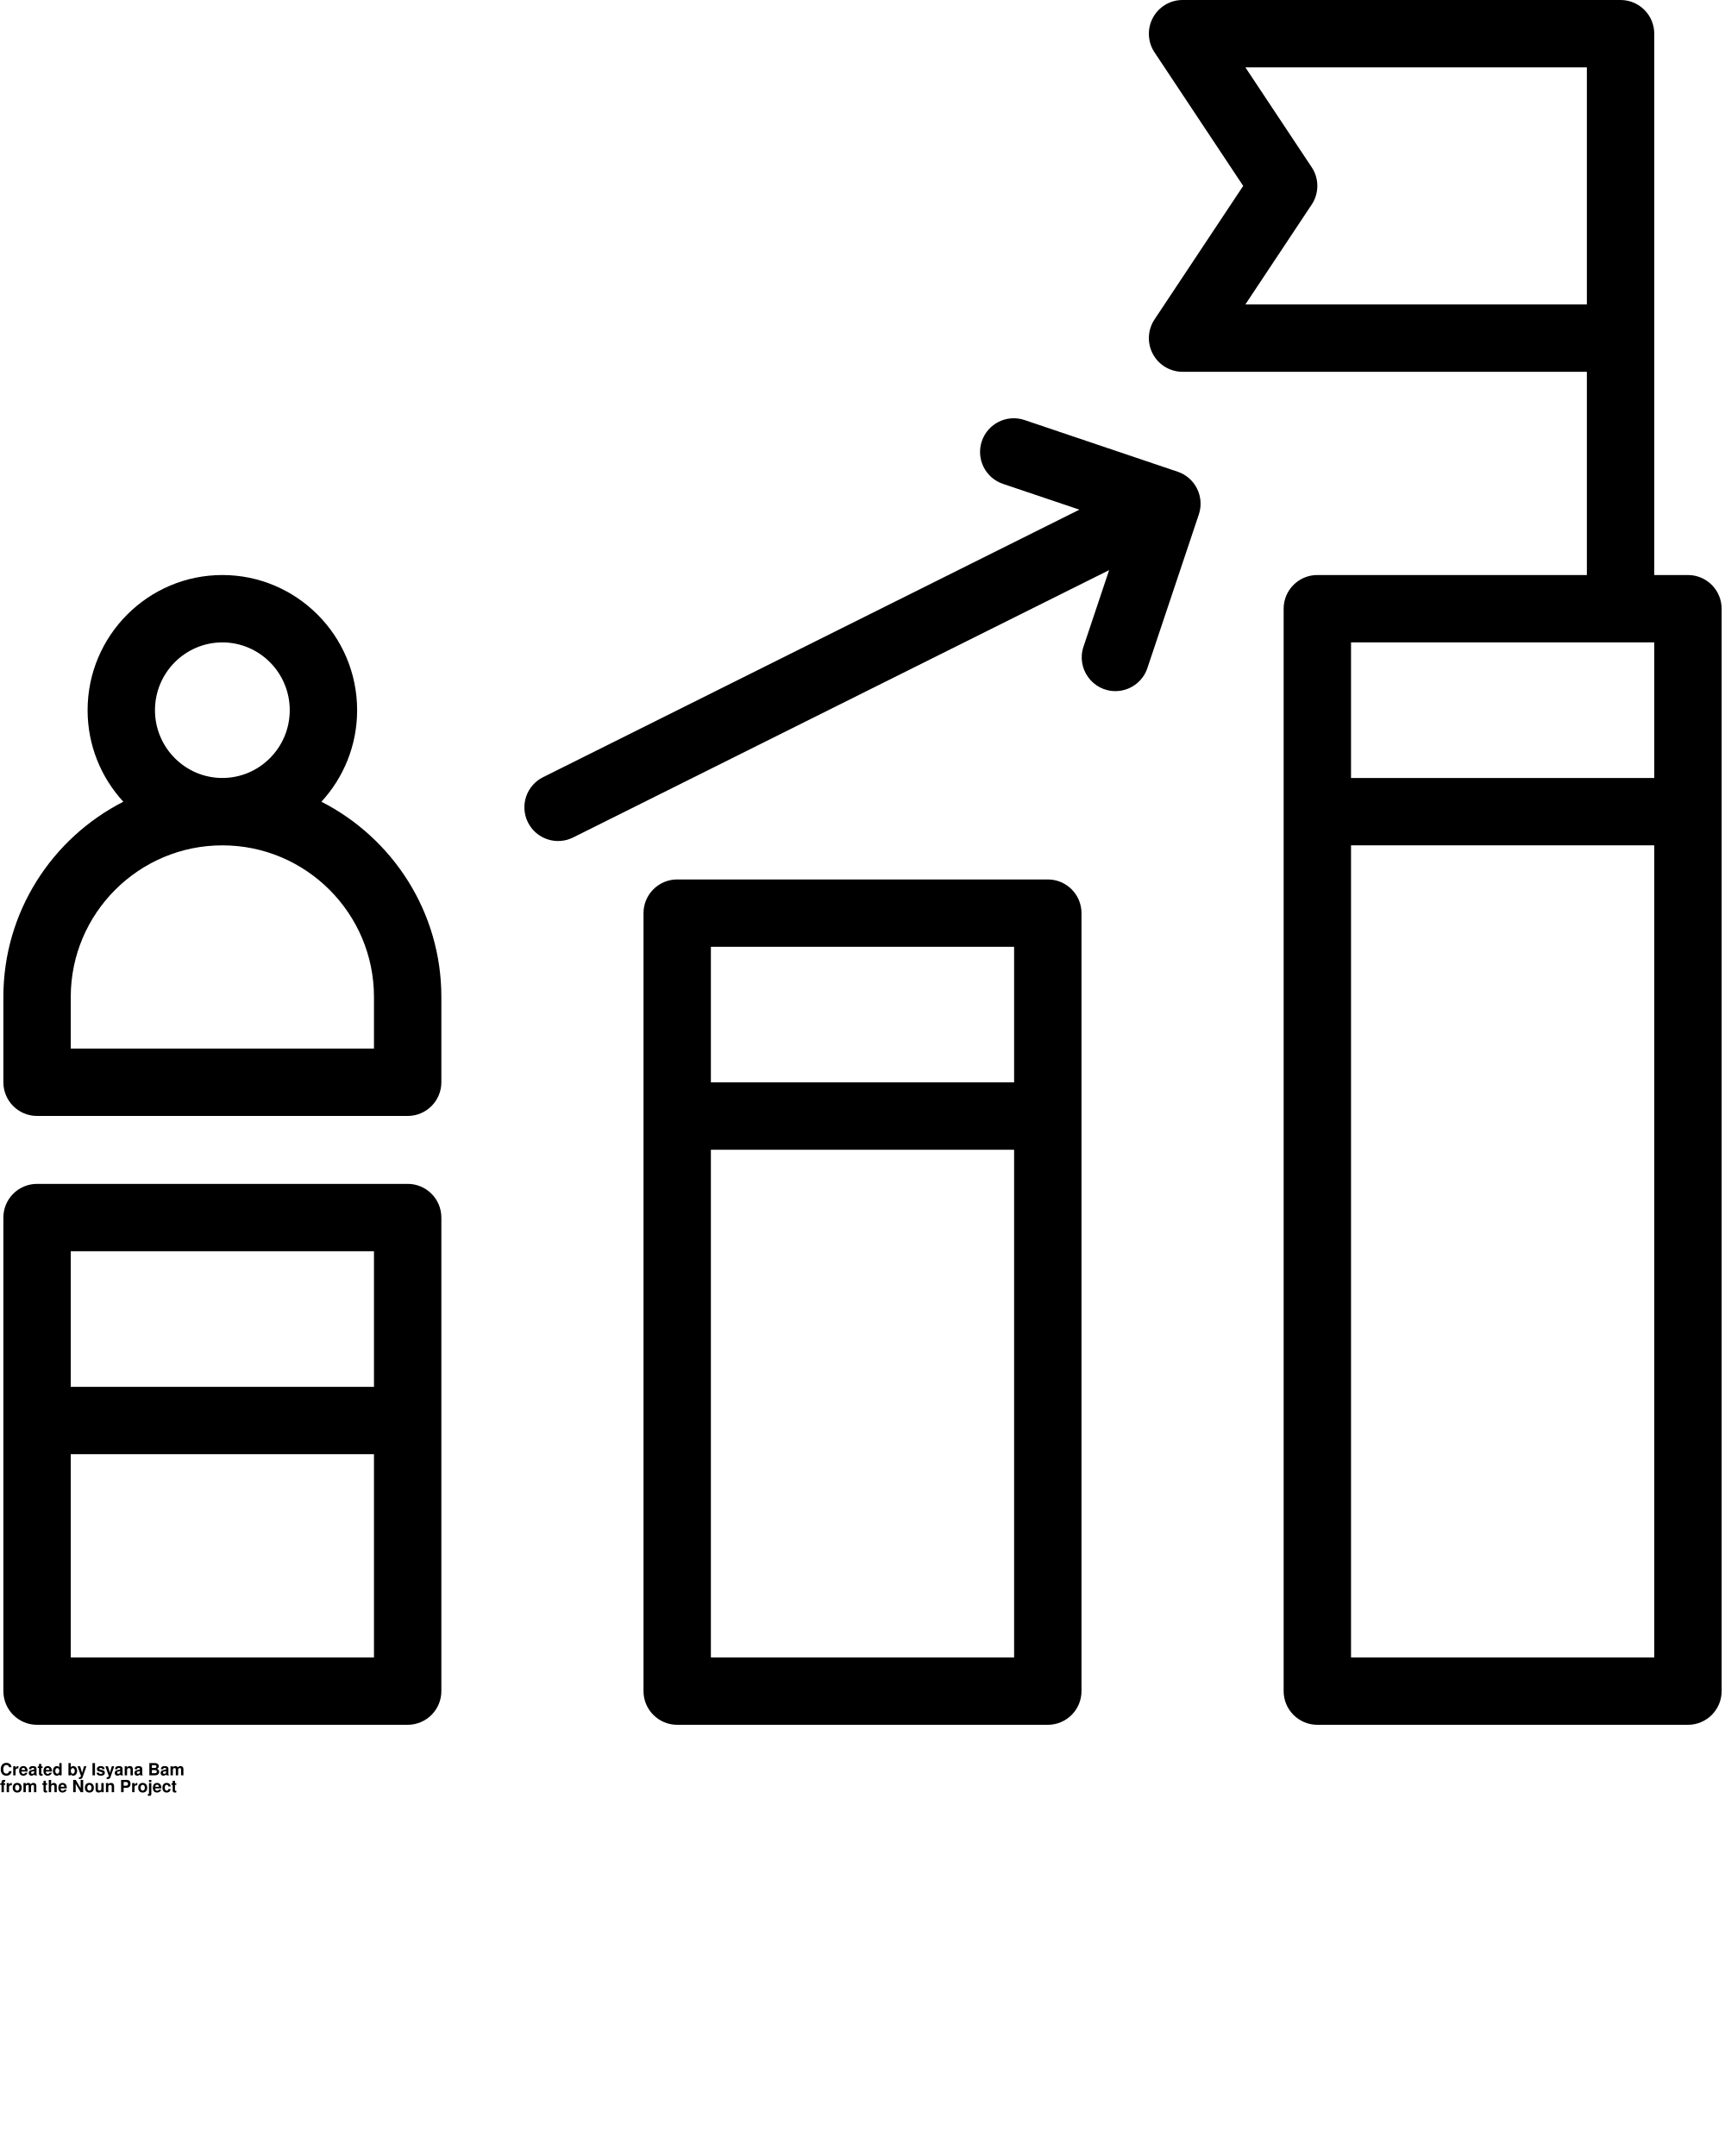
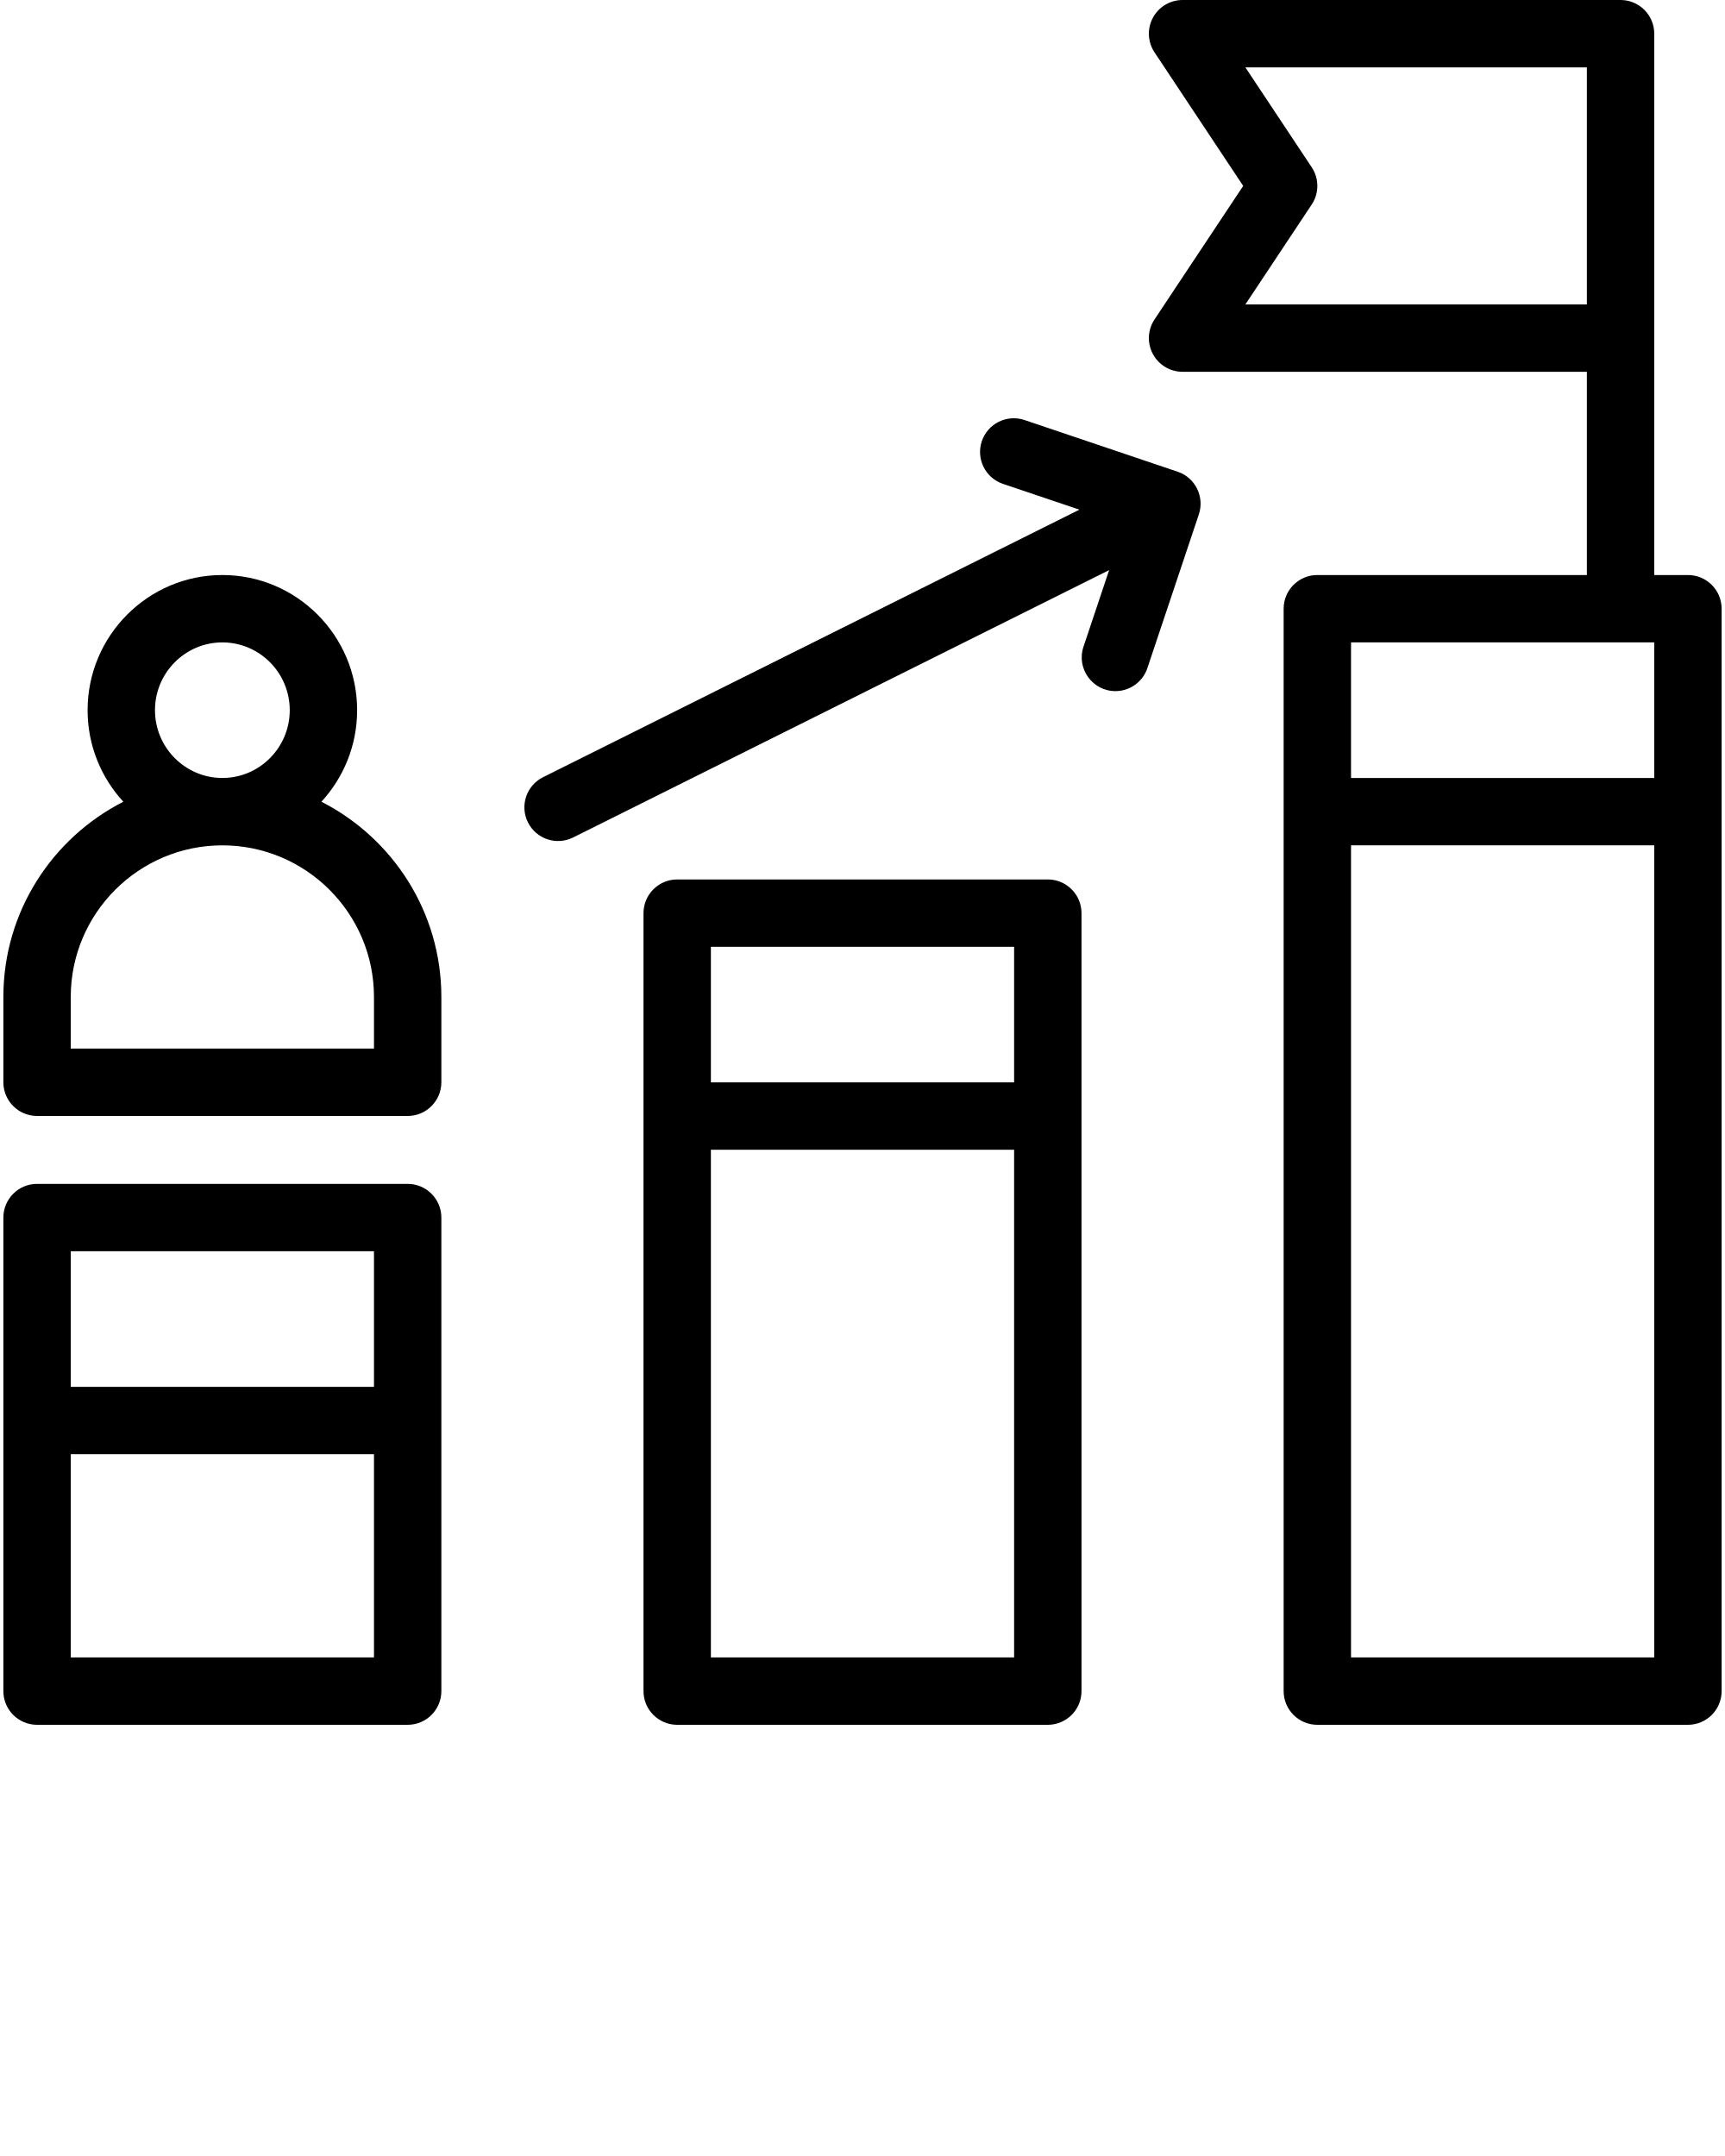
<svg xmlns="http://www.w3.org/2000/svg" enable-background="new 0 0 512 512" viewBox="0 0 512 640" x="0px" y="0px">
  <g>
    <path d="m121 351.429h-110c-5.523 0-10 4.478-10 10v140.571c0 5.522 4.477 10 10 10h110c5.522 0 10-4.478 10-10v-140.571c0-5.523-4.478-10-10-10zm-10 20v40.245h-90v-40.245zm-90 120.571v-60.326h90v60.326z" />
    <path d="m311 261.061h-110c-5.523 0-10 4.478-10 10v230.939c0 5.522 4.477 10 10 10h110c5.522 0 10-4.478 10-10v-230.939c0-5.522-4.478-10-10-10zm-10 20v40.244h-90v-40.244zm-90 210.939v-150.694h90v150.694z" />
    <path d="m501 170.694h-10c0-22.707 0-138.006 0-160.694 0-5.523-4.478-10-10-10h-130c-3.685 0-7.07 2.026-8.812 5.273-1.741 3.247-1.557 7.188.481 10.258l26.327 39.653-26.327 39.651c-2.038 3.069-2.223 7.011-.481 10.258s5.128 5.273 8.812 5.273h120v60.327h-80c-5.522 0-10 4.478-10 10v321.307c0 5.522 4.478 10 10 10h110c5.522 0 10-4.478 10-10v-321.306c0-5.522-4.478-10-10-10zm-131.356-80.327 19.688-29.651c2.226-3.352 2.226-7.711 0-11.062l-19.689-29.654h101.357v70.367zm121.356 100.327v40.244h-90v-40.244zm-90 301.306v-241.061h90v241.061z" />
    <path d="m95.393 237.993c6.579-7.153 10.607-16.701 10.607-27.177 0-22.123-17.944-40.122-40-40.122s-40 17.999-40 40.122c0 10.476 4.028 20.023 10.607 27.177-21.107 10.751-35.607 32.68-35.607 57.946v25.327c0 5.522 4.477 10 10 10h110c5.522 0 10-4.478 10-10v-25.327c0-25.266-14.5-47.195-35.607-57.946zm-49.393-27.177c0-11.096 8.972-20.122 20-20.122s20 9.026 20 20.122-8.972 20.122-20 20.122c-11.028.001-20-9.026-20-20.122zm65 100.45h-90v-15.327c0-24.814 20.186-45 45-45 24.813 0 45 20.186 45 45z" />
    <path d="m349.552 140.03-45.462-15.344c-5.231-1.767-10.907 1.045-12.673 6.276-1.767 5.233 1.044 10.907 6.276 12.673l22.68 7.655-159.191 79.416c-4.942 2.466-6.95 8.471-4.484 13.412 2.465 4.942 8.469 6.949 13.412 4.484l159.093-79.367-7.613 22.743c-2.173 6.488 2.678 13.178 9.483 13.178 4.182-.001 8.081-2.645 9.481-6.828l15.281-45.647c1.729-5.164-1.026-10.88-6.283-12.651z" />
  </g>
-   <text x="0" y="527" fill="#000000" font-size="5px" font-weight="bold" font-family="'Helvetica Neue', Helvetica, Arial-Unicode, Arial, Sans-serif">Created by Isyana Bam</text>
-   <text x="0" y="532" fill="#000000" font-size="5px" font-weight="bold" font-family="'Helvetica Neue', Helvetica, Arial-Unicode, Arial, Sans-serif">from the Noun Project</text>
</svg>
